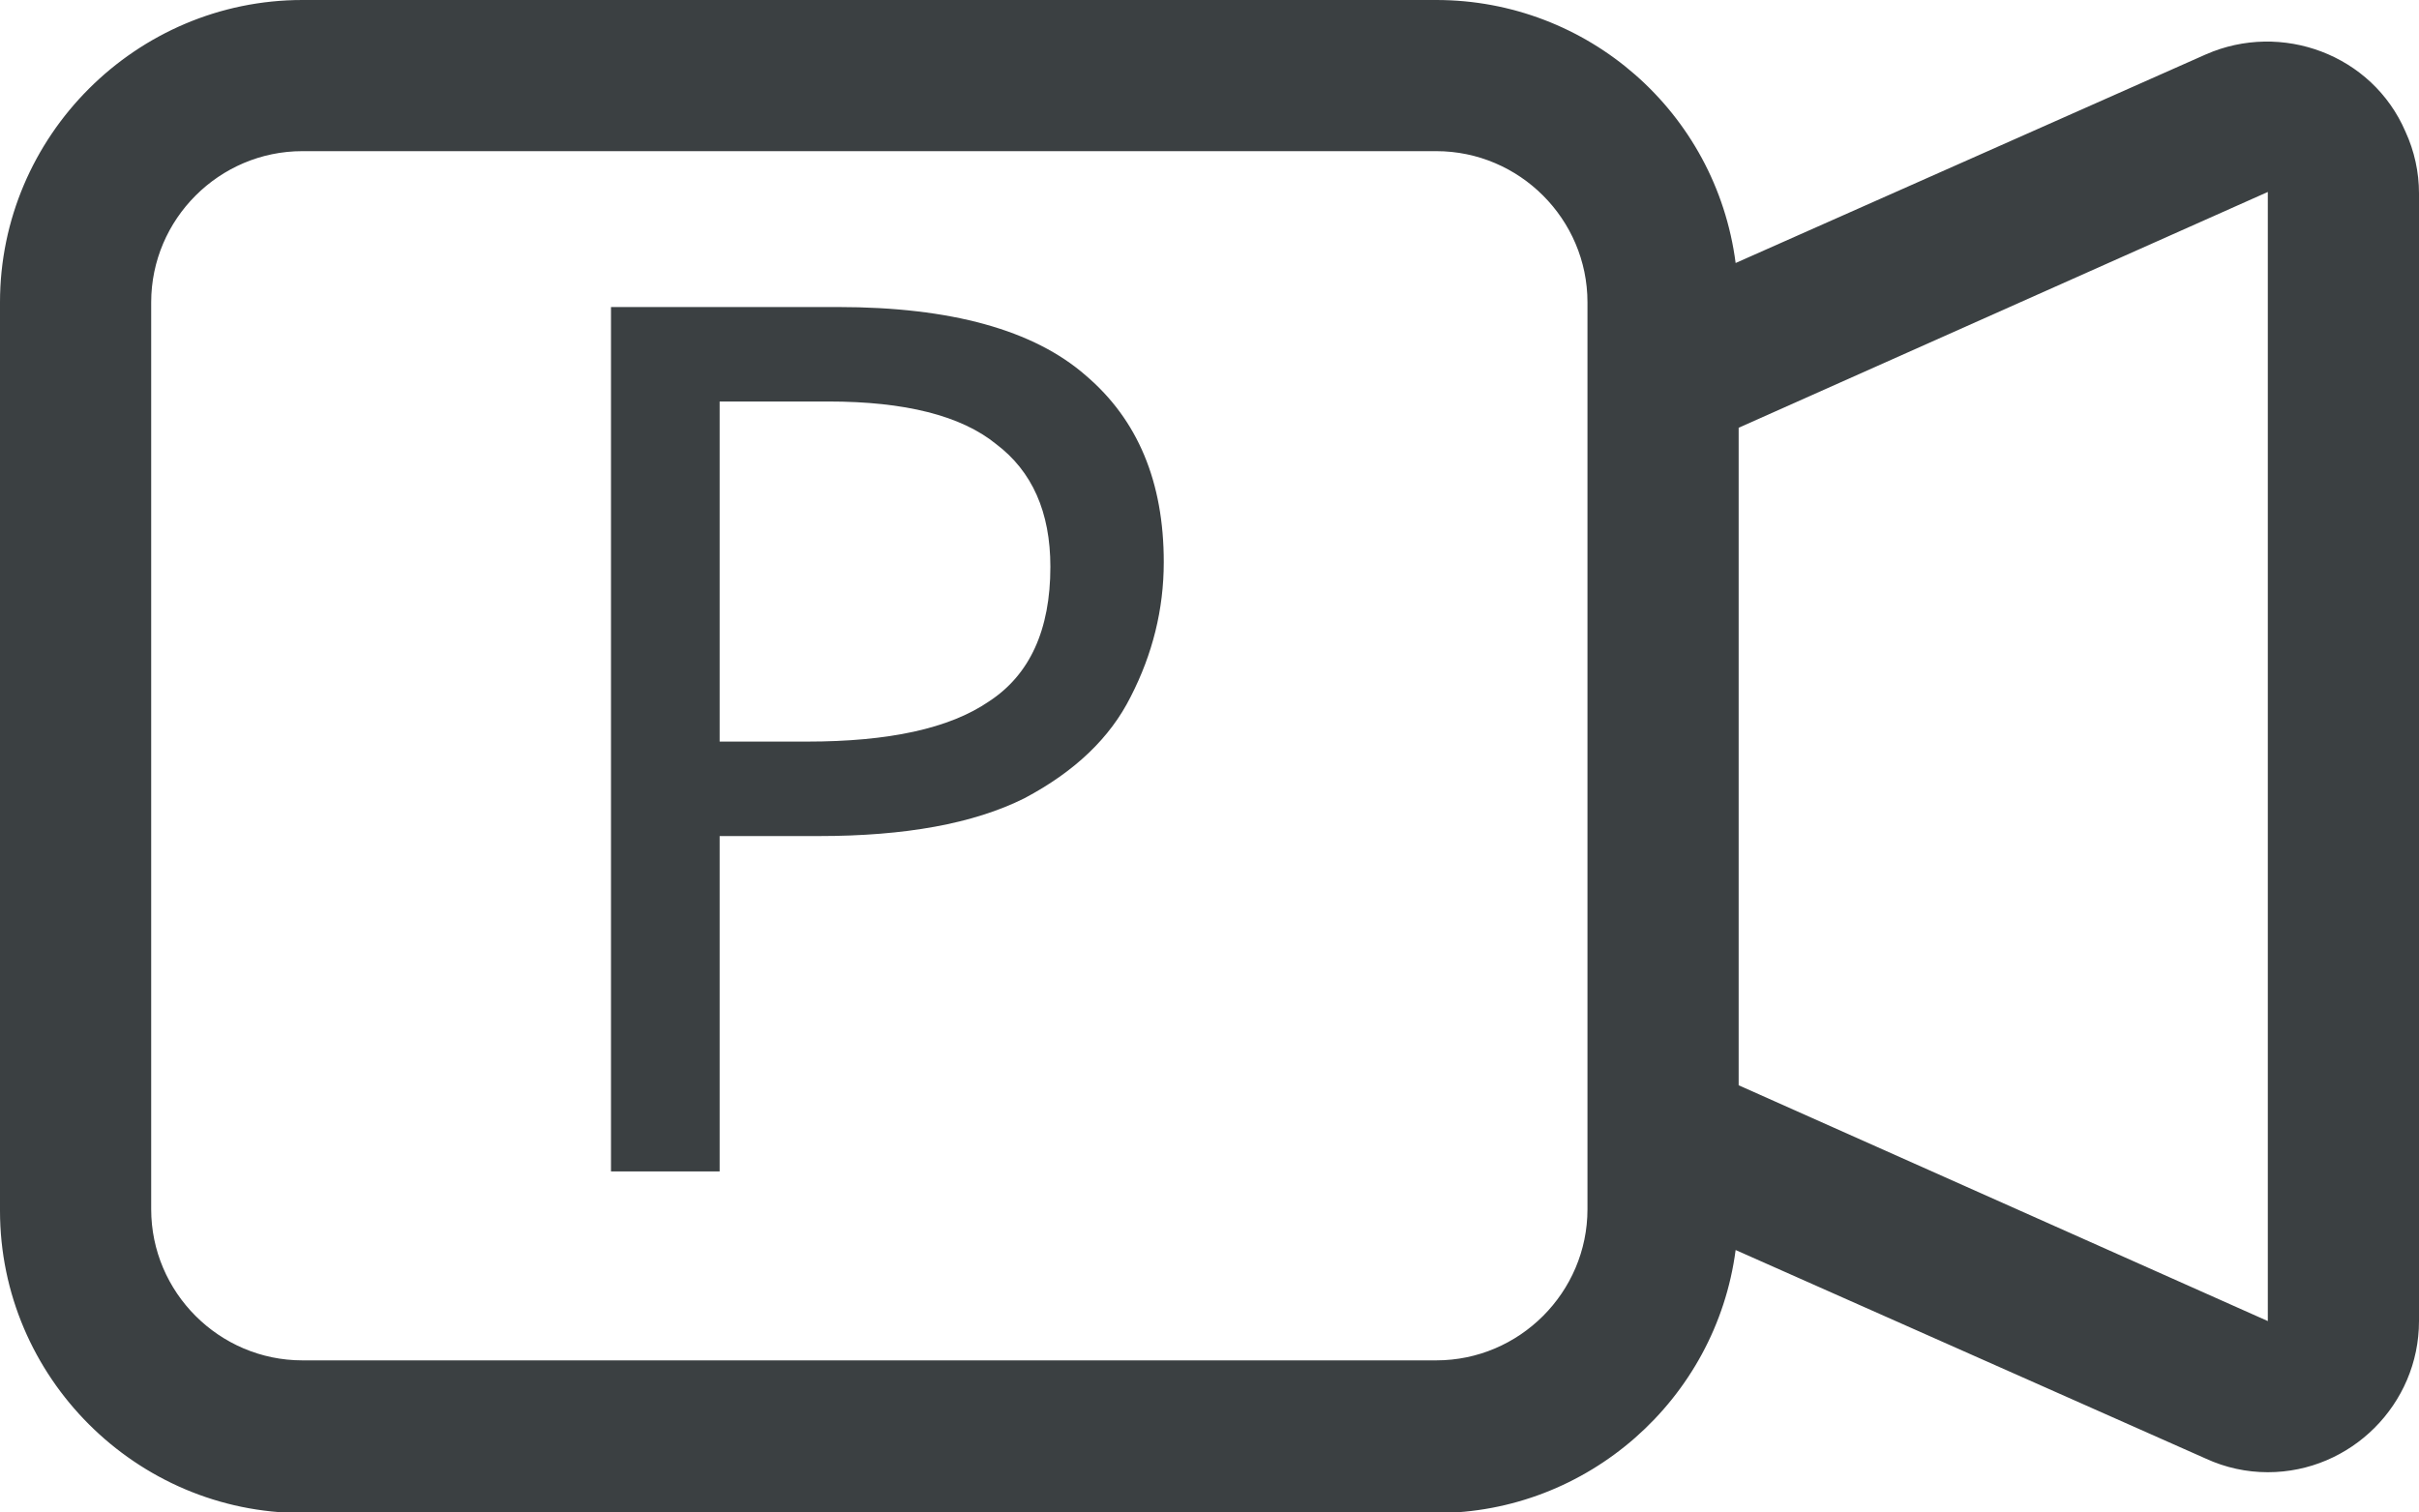
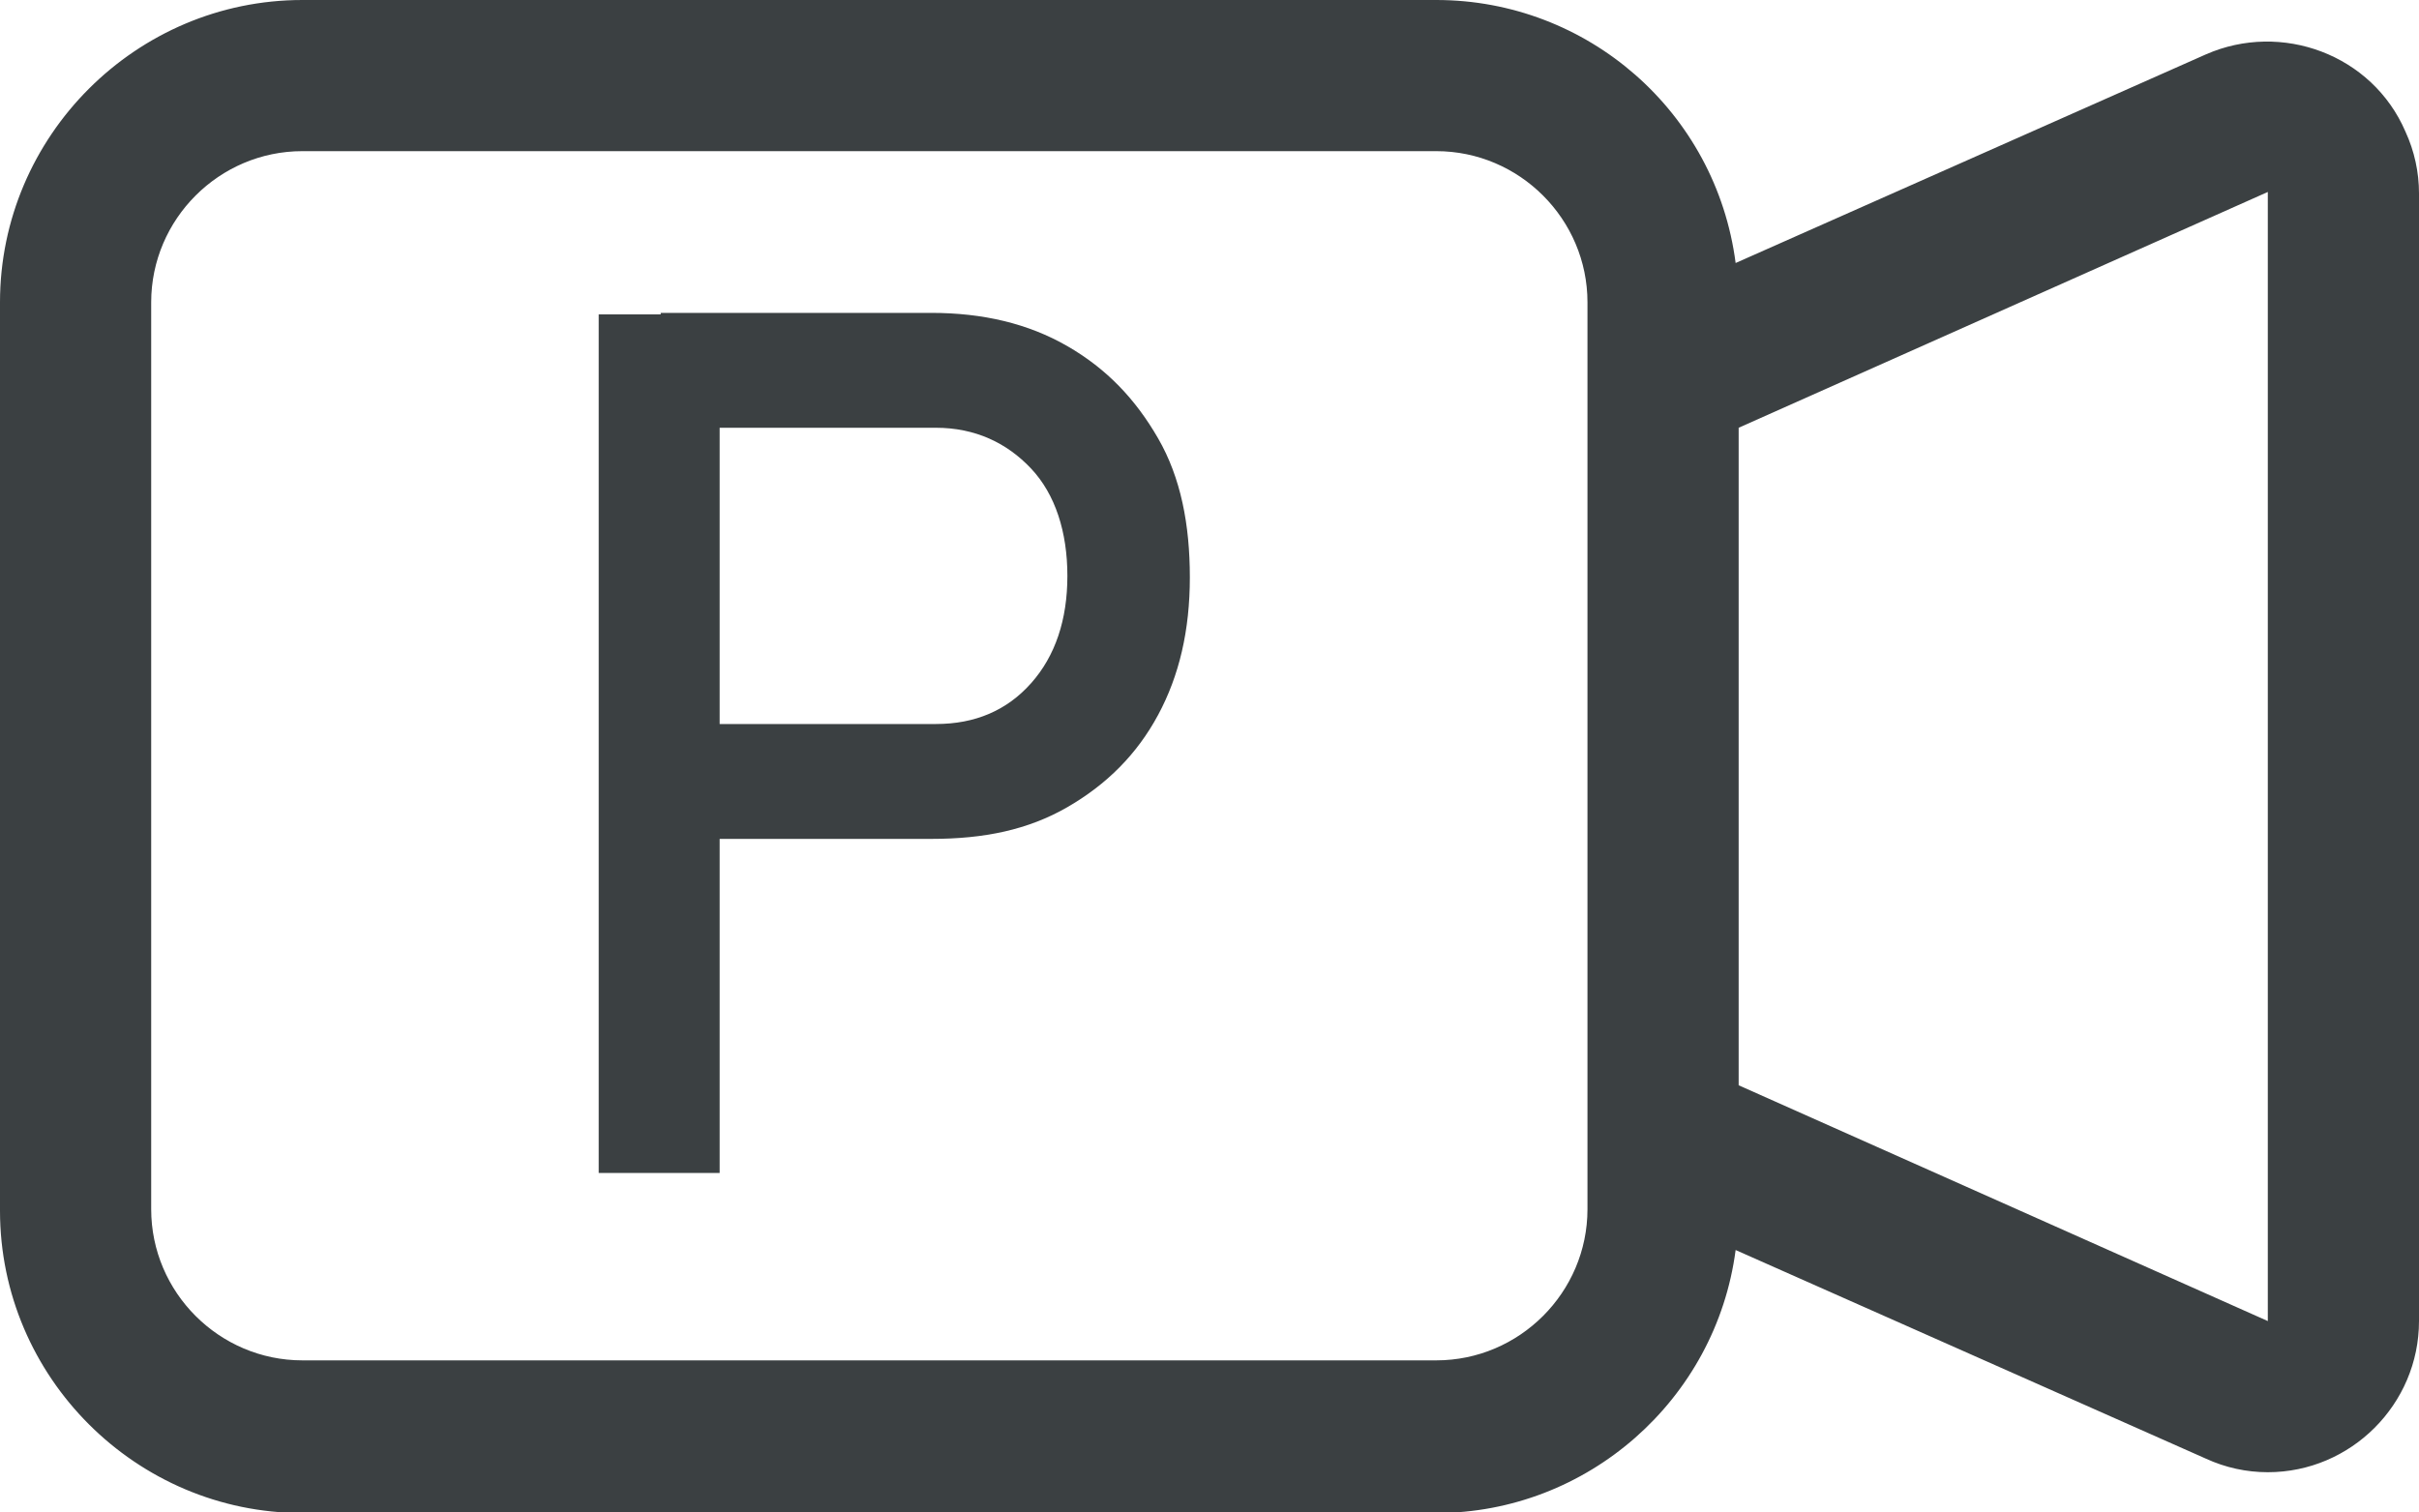
<svg xmlns="http://www.w3.org/2000/svg" id="Layer_1" data-name="Layer 1" viewBox="0 0 16 10">
  <path d="m0,2C0,.9.9,0,2,0h7.5c1,0,1.85.74,1.98,1.74l3.11-1.38c.5-.22,1.1,0,1.32.51.06.13.09.27.09.41v7.46c0,.55-.45,1-1,1-.14,0-.28-.03-.41-.09l-3.11-1.38c-.13.99-.98,1.74-1.98,1.74H2c-1.1,0-2-.9-2-2V2Zm11.5,5.18l3.5,1.56V1.27l-3.5,1.56v4.35ZM2,1c-.55,0-1,.45-1,1v6c0,.55.45,1,1,1h7.5c.55,0,1-.45,1-1V2c0-.55-.45-1-1-1H2Z" style="fill: #3b4042; fill-rule: evenodd;" />
-   <text transform="translate(3.26 7.75)" style="fill: #3b4042; font-family: Bahnschrift, Bahnschrift; font-size: 8px; font-variation-settings: 'wght' 400, 'wdth' 100;">
-     <tspan x="0" y="0">P</tspan>
-   </text>
+   <path d="m3.96,7.75V2.08h.8v5.68h-.8Zm.41-2.2v-.76h1.82c.26,0,.47-.09.63-.27s.24-.42.24-.71-.08-.54-.24-.71-.37-.27-.63-.27h-1.82v-.76h1.79c.34,0,.64.07.9.22s.45.35.6.61.21.57.21.92-.07.65-.21.91-.34.46-.6.61-.55.21-.9.21h-1.79Z" style="fill: #3b4042;" />
</svg>
